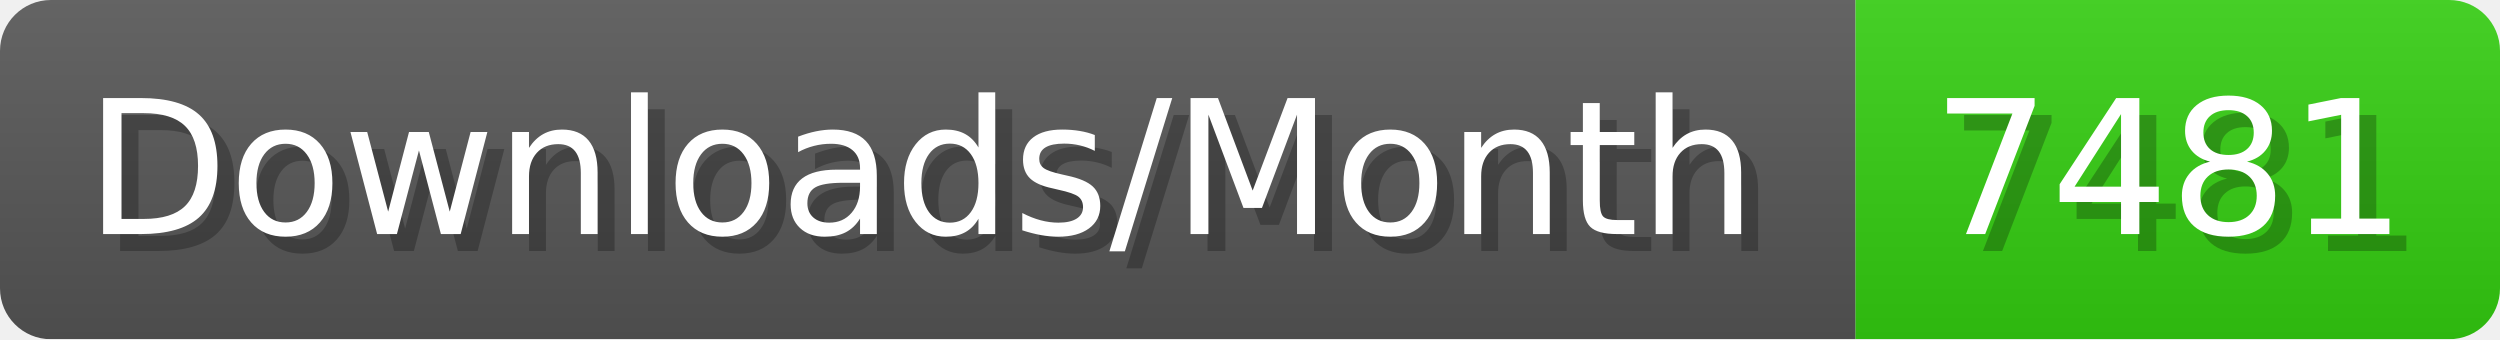
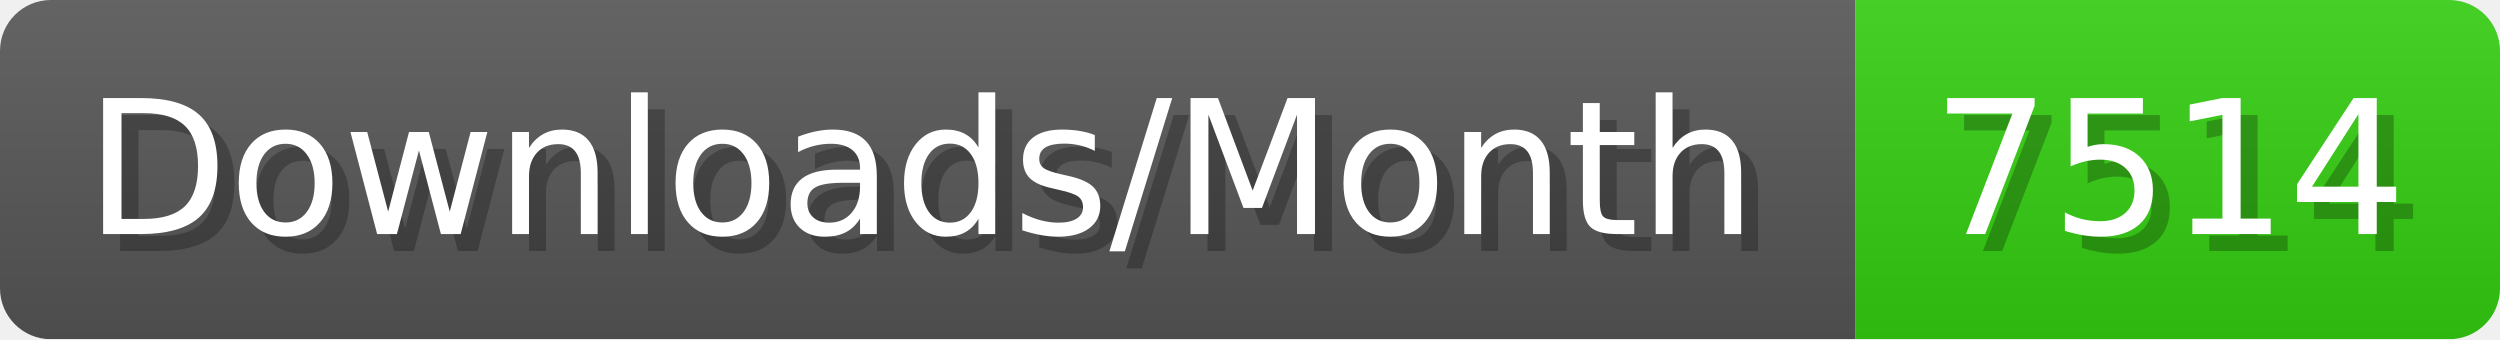
- <svg xmlns="http://www.w3.org/2000/svg" width="147.4" height="20" viewBox="0 0 1474 200" role="img" aria-label="Downloads/Month: 7481">
+ <svg xmlns="http://www.w3.org/2000/svg" width="147.4" height="20" viewBox="0 0 1474 200" role="img" aria-label="Downloads/Month: 7514">
  <linearGradient id="YlXUI" x2="0" y2="100%">
    <stop offset="0" stop-opacity=".1" stop-color="#EEE" />
    <stop offset="1" stop-opacity=".1" />
  </linearGradient>
  <mask id="JHhop">
    <rect width="1474" height="200" rx="30" fill="#FFF" />
  </mask>
  <g mask="url(#JHhop)">
    <rect width="1094" height="200" fill="#555" />
    <rect width="380" height="200" fill="#3C1" x="1094" />
    <rect width="1474" height="200" fill="url(#YlXUI)" />
  </g>
  <g aria-hidden="true" fill="#fff" text-anchor="start" font-family="Verdana,DejaVu Sans,sans-serif" font-size="110">
    <text x="60" y="148" textLength="994" fill="#000" opacity="0.25">Downloads/Month</text>
    <text x="50" y="138" textLength="994">Downloads/Month</text>
-     <text x="1149" y="148" textLength="280" fill="#000" opacity="0.25">7481</text>
-     <text x="1139" y="138" textLength="280">7481</text>
+     <text x="1149" y="148" textLength="280" fill="#000" opacity="0.25">7514</text>
+     <text x="1139" y="138" textLength="280">7514</text>
  </g>
</svg>
